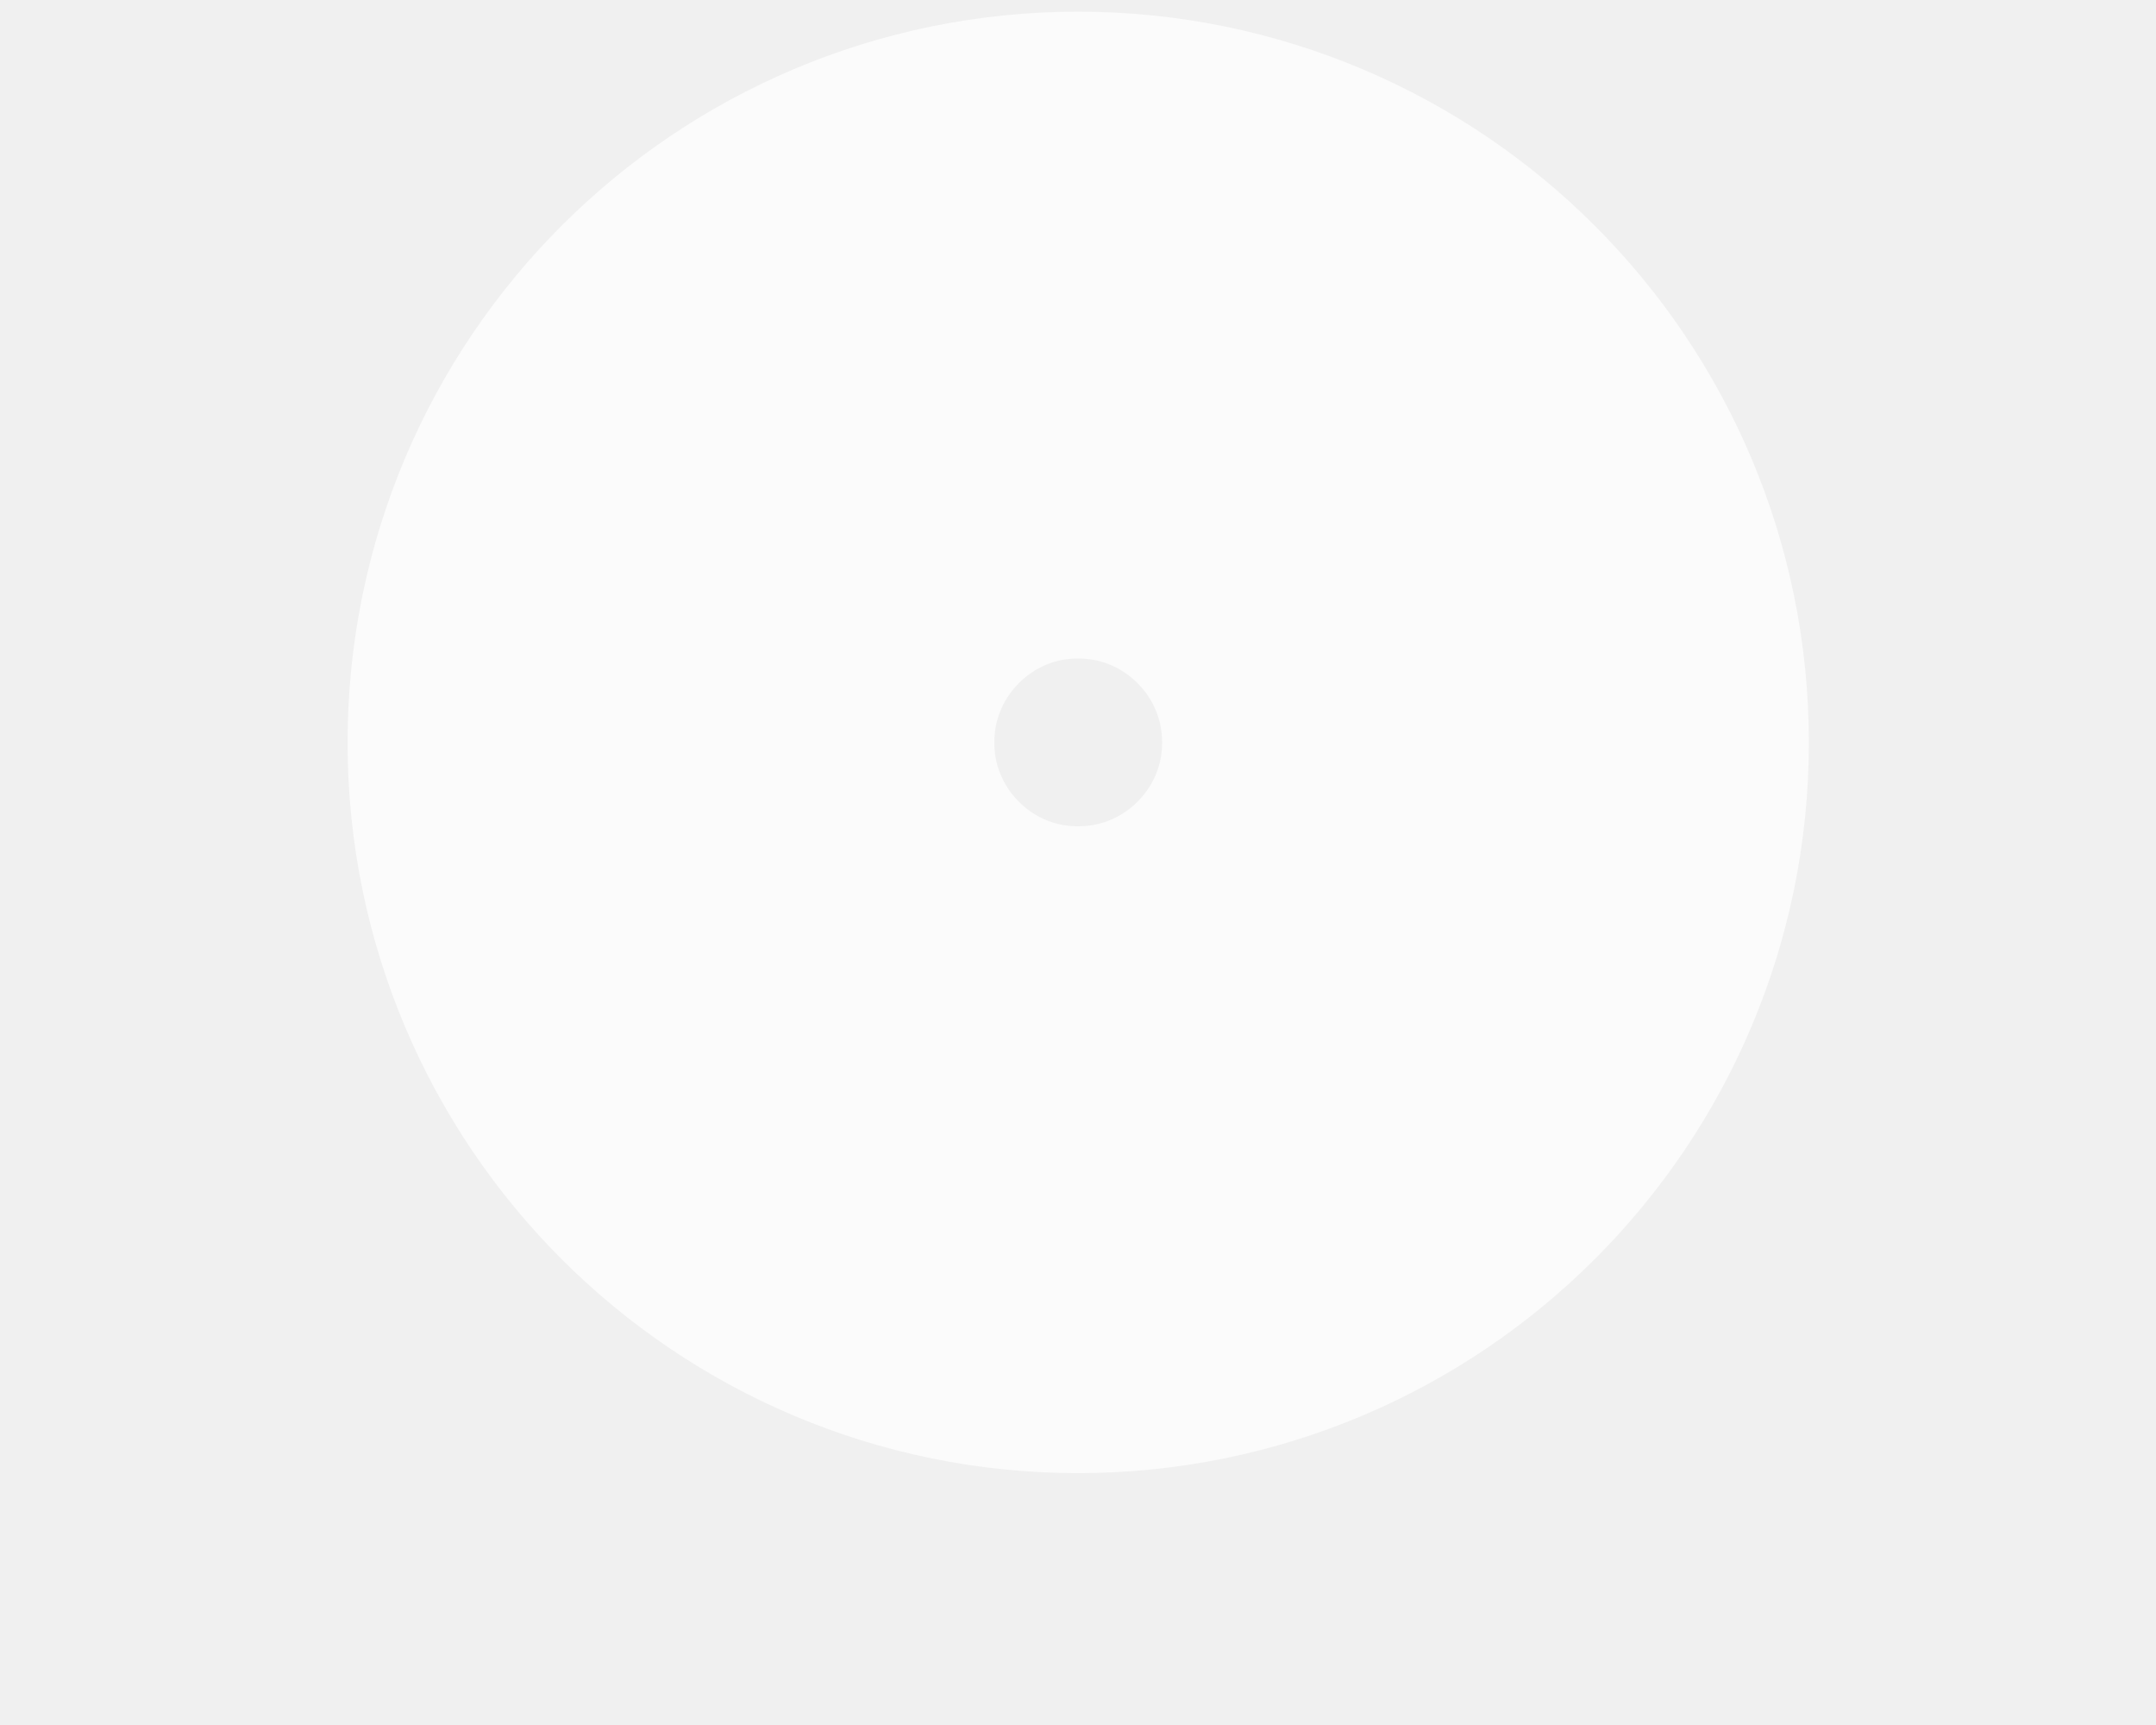
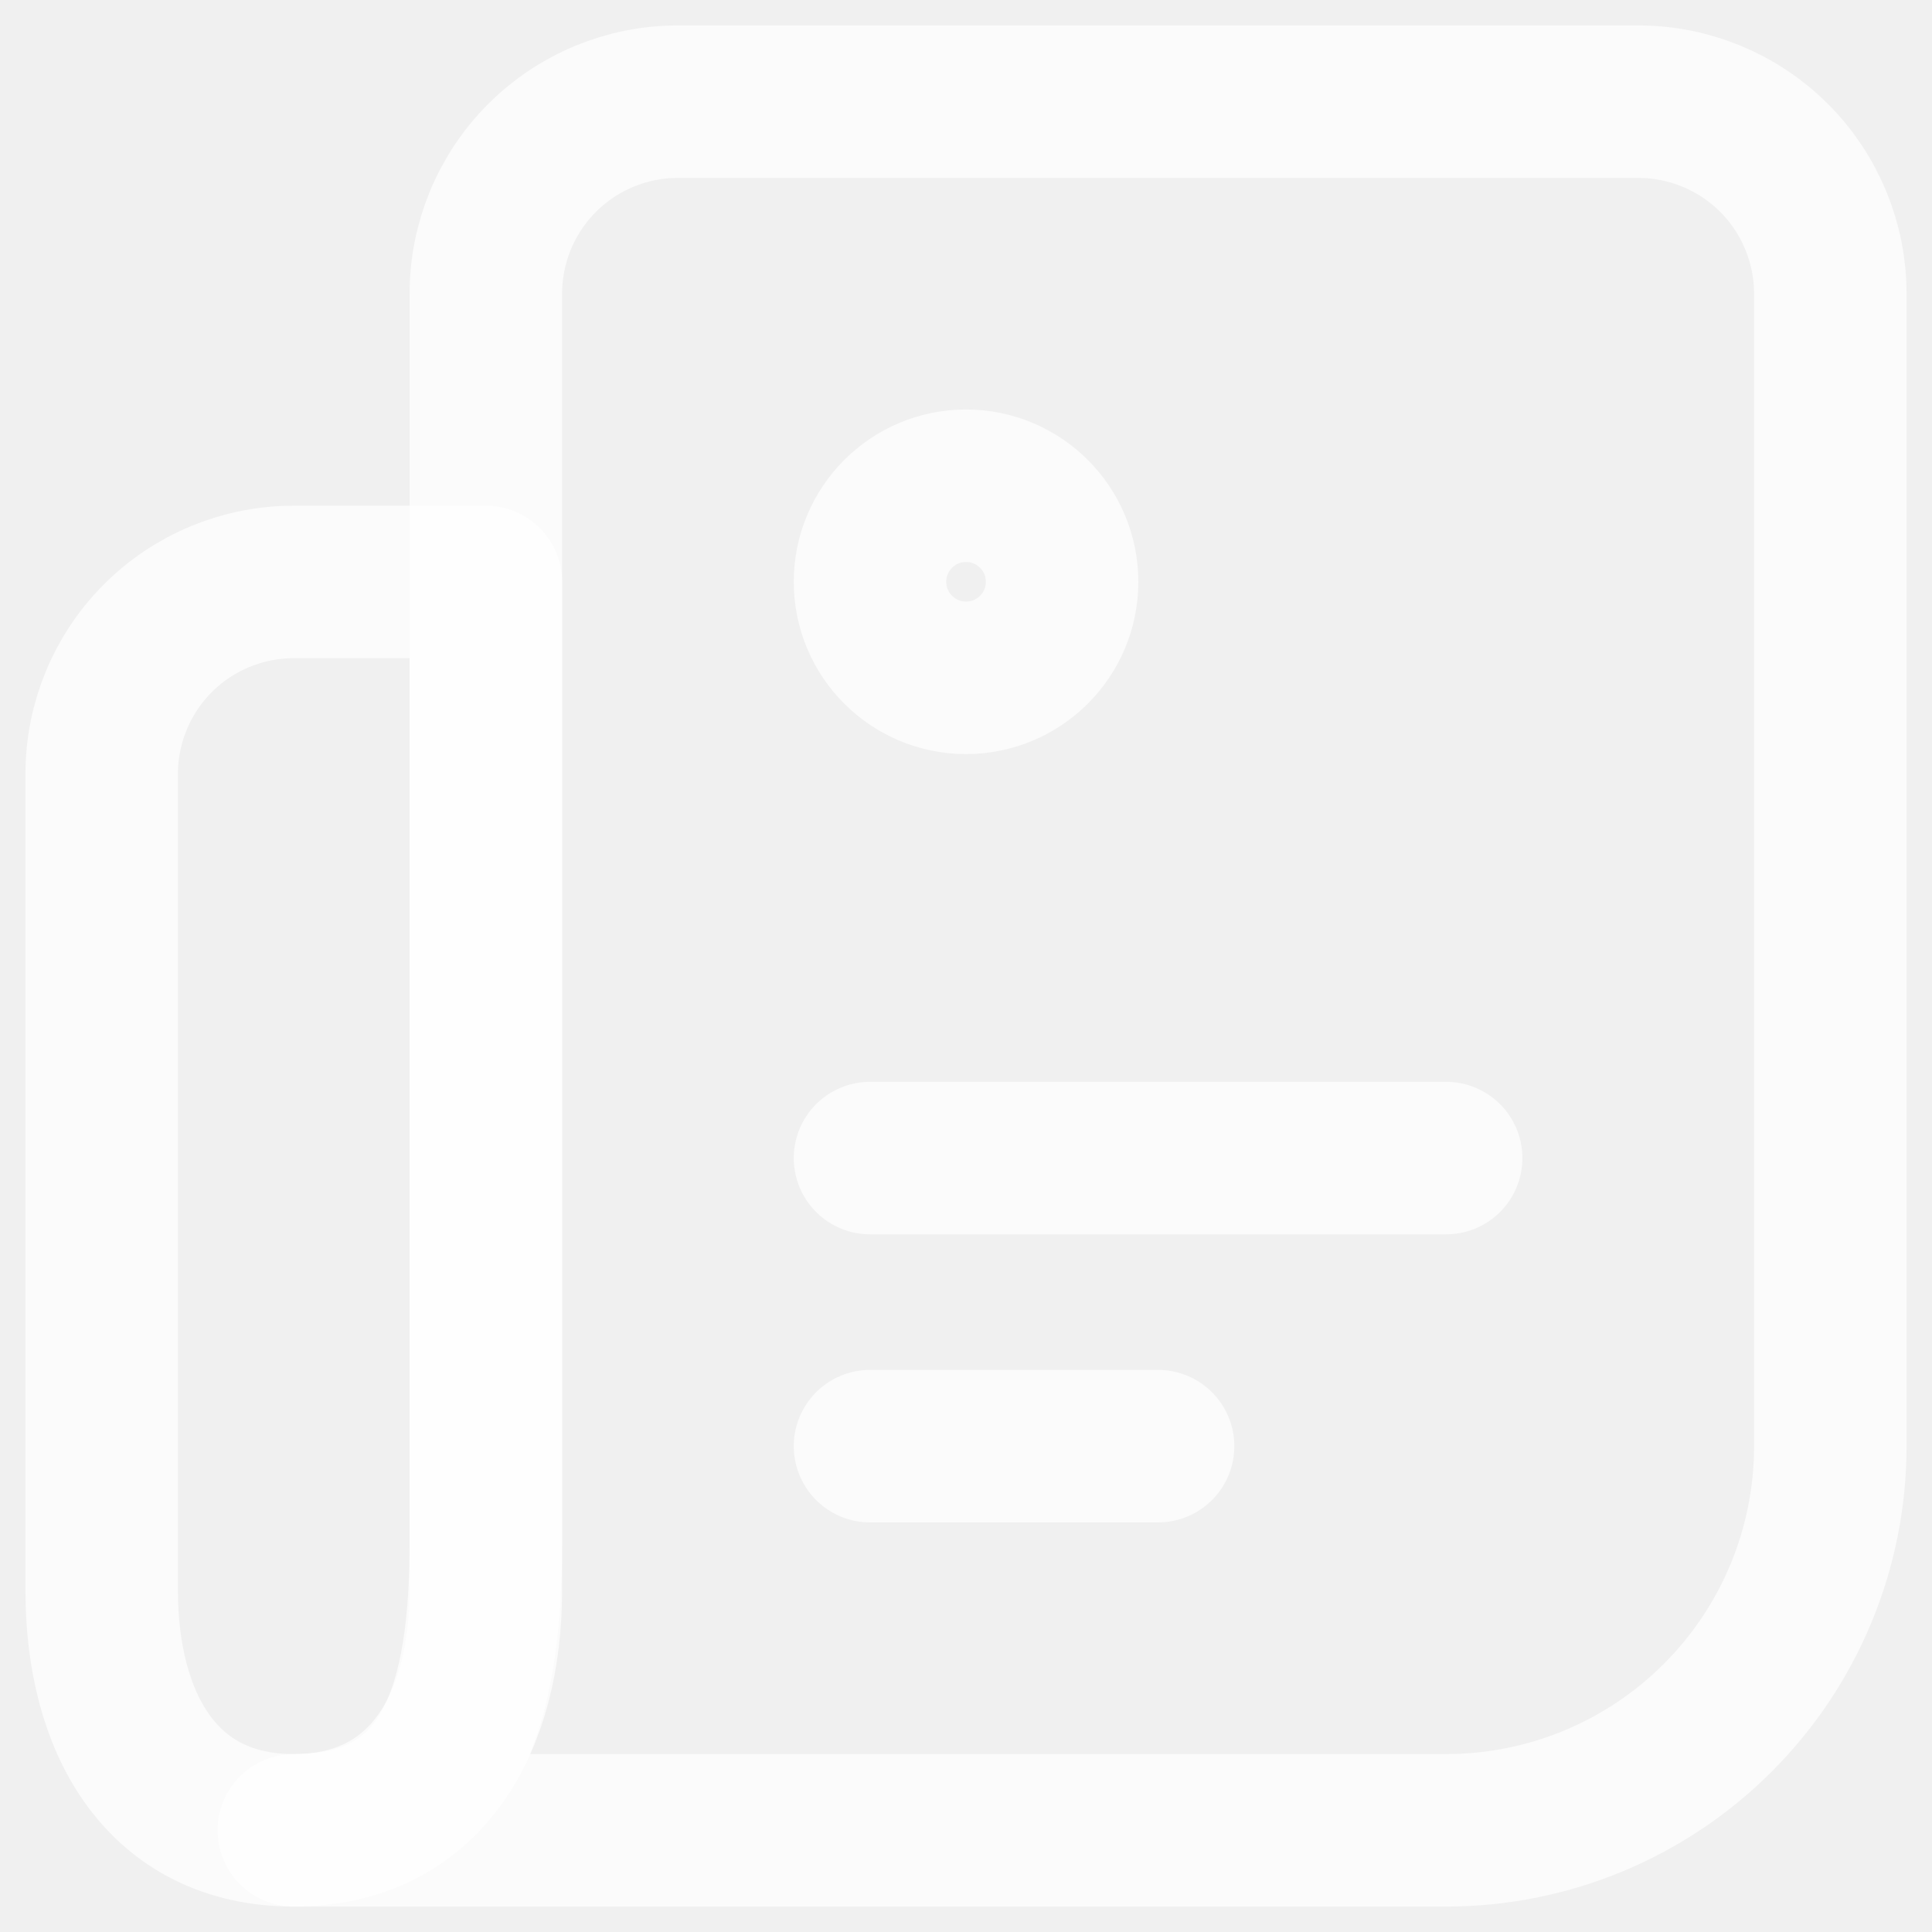
- <svg xmlns="http://www.w3.org/2000/svg" width="5" height="4" viewBox="0 0 5 4" fill="none">
-   <path d="M2.5 2.666C3.022 2.666 3.445 2.243 3.445 1.722C3.445 1.2 3.022 0.777 2.5 0.777C1.979 0.777 1.556 1.2 1.556 1.722C1.556 2.243 1.979 2.666 2.5 2.666Z" stroke="white" stroke-opacity="0.7" stroke-width="1.5" stroke-linecap="round" />
+ <svg xmlns="http://www.w3.org/2000/svg" width="19" height="19" viewBox="0 0 19 19" fill="none">
+   <path d="M2.889 18H14.222C15.224 18 16.185 17.602 16.893 16.893C17.602 16.185 18 15.224 18 14.222V2.889C18 2.388 17.801 1.907 17.447 1.553C17.092 1.199 16.612 1 16.111 1H6.666C6.165 1 5.685 1.199 5.331 1.553C4.977 1.907 4.778 2.388 4.778 2.889V15.167C4.778 16.732 4.454 18 2.889 18Z" stroke="white" stroke-opacity="0.7" stroke-width="1.5" stroke-linecap="round" stroke-linejoin="round" />
+   <path d="M1 7.612C1 7.111 1.199 6.63 1.553 6.276C1.907 5.922 2.388 5.723 2.889 5.723H4.778V15.639C4.778 16.943 4.192 18 2.889 18C1.586 18 1 16.943 1 15.639V7.612Z" stroke="white" stroke-opacity="0.7" stroke-width="1.5" stroke-linecap="round" stroke-linejoin="round" />
+   <path d="M9.5 6.666C10.022 6.666 10.445 6.243 10.445 5.722C10.445 5.2 10.022 4.777 9.5 4.777C8.979 4.777 8.556 5.2 8.556 5.722C8.556 6.243 8.979 6.666 9.5 6.666Z" stroke="white" stroke-opacity="0.7" stroke-width="1.5" stroke-linecap="round" />
+   <path d="M8.556 11.389H14.222M8.556 14.222H11.389" stroke="white" stroke-opacity="0.7" stroke-width="1.5" stroke-linecap="round" />
</svg>
